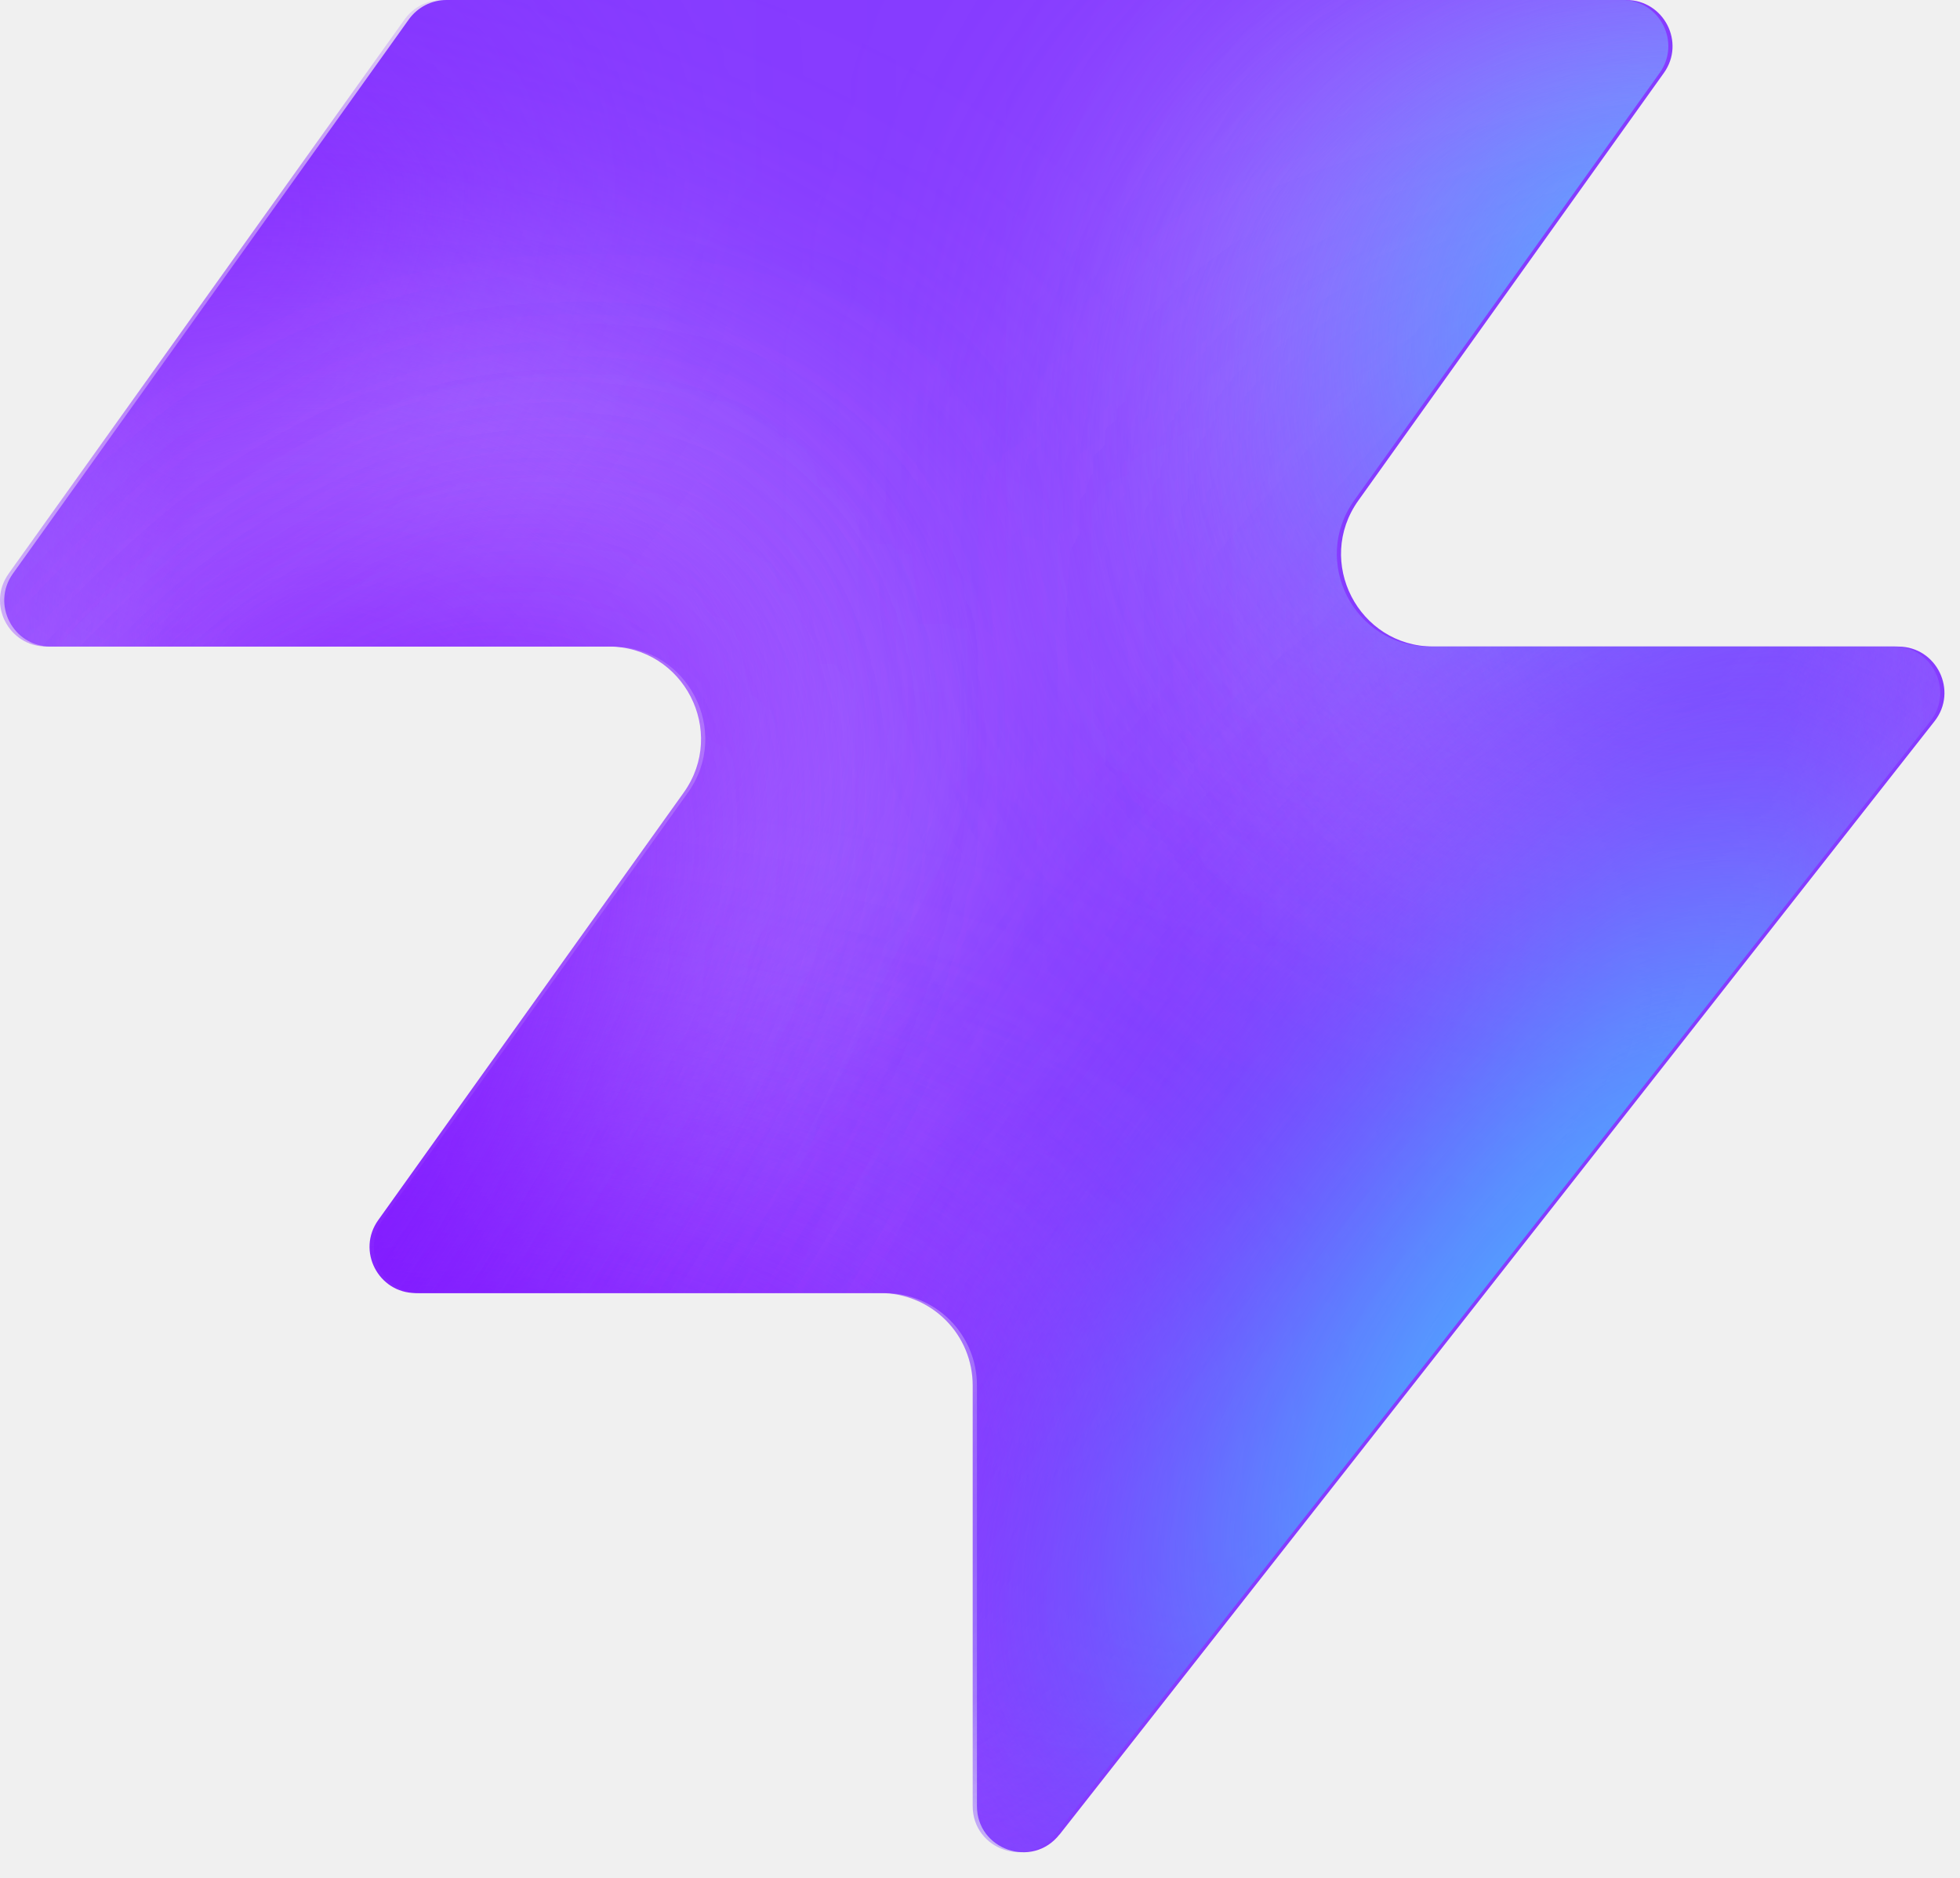
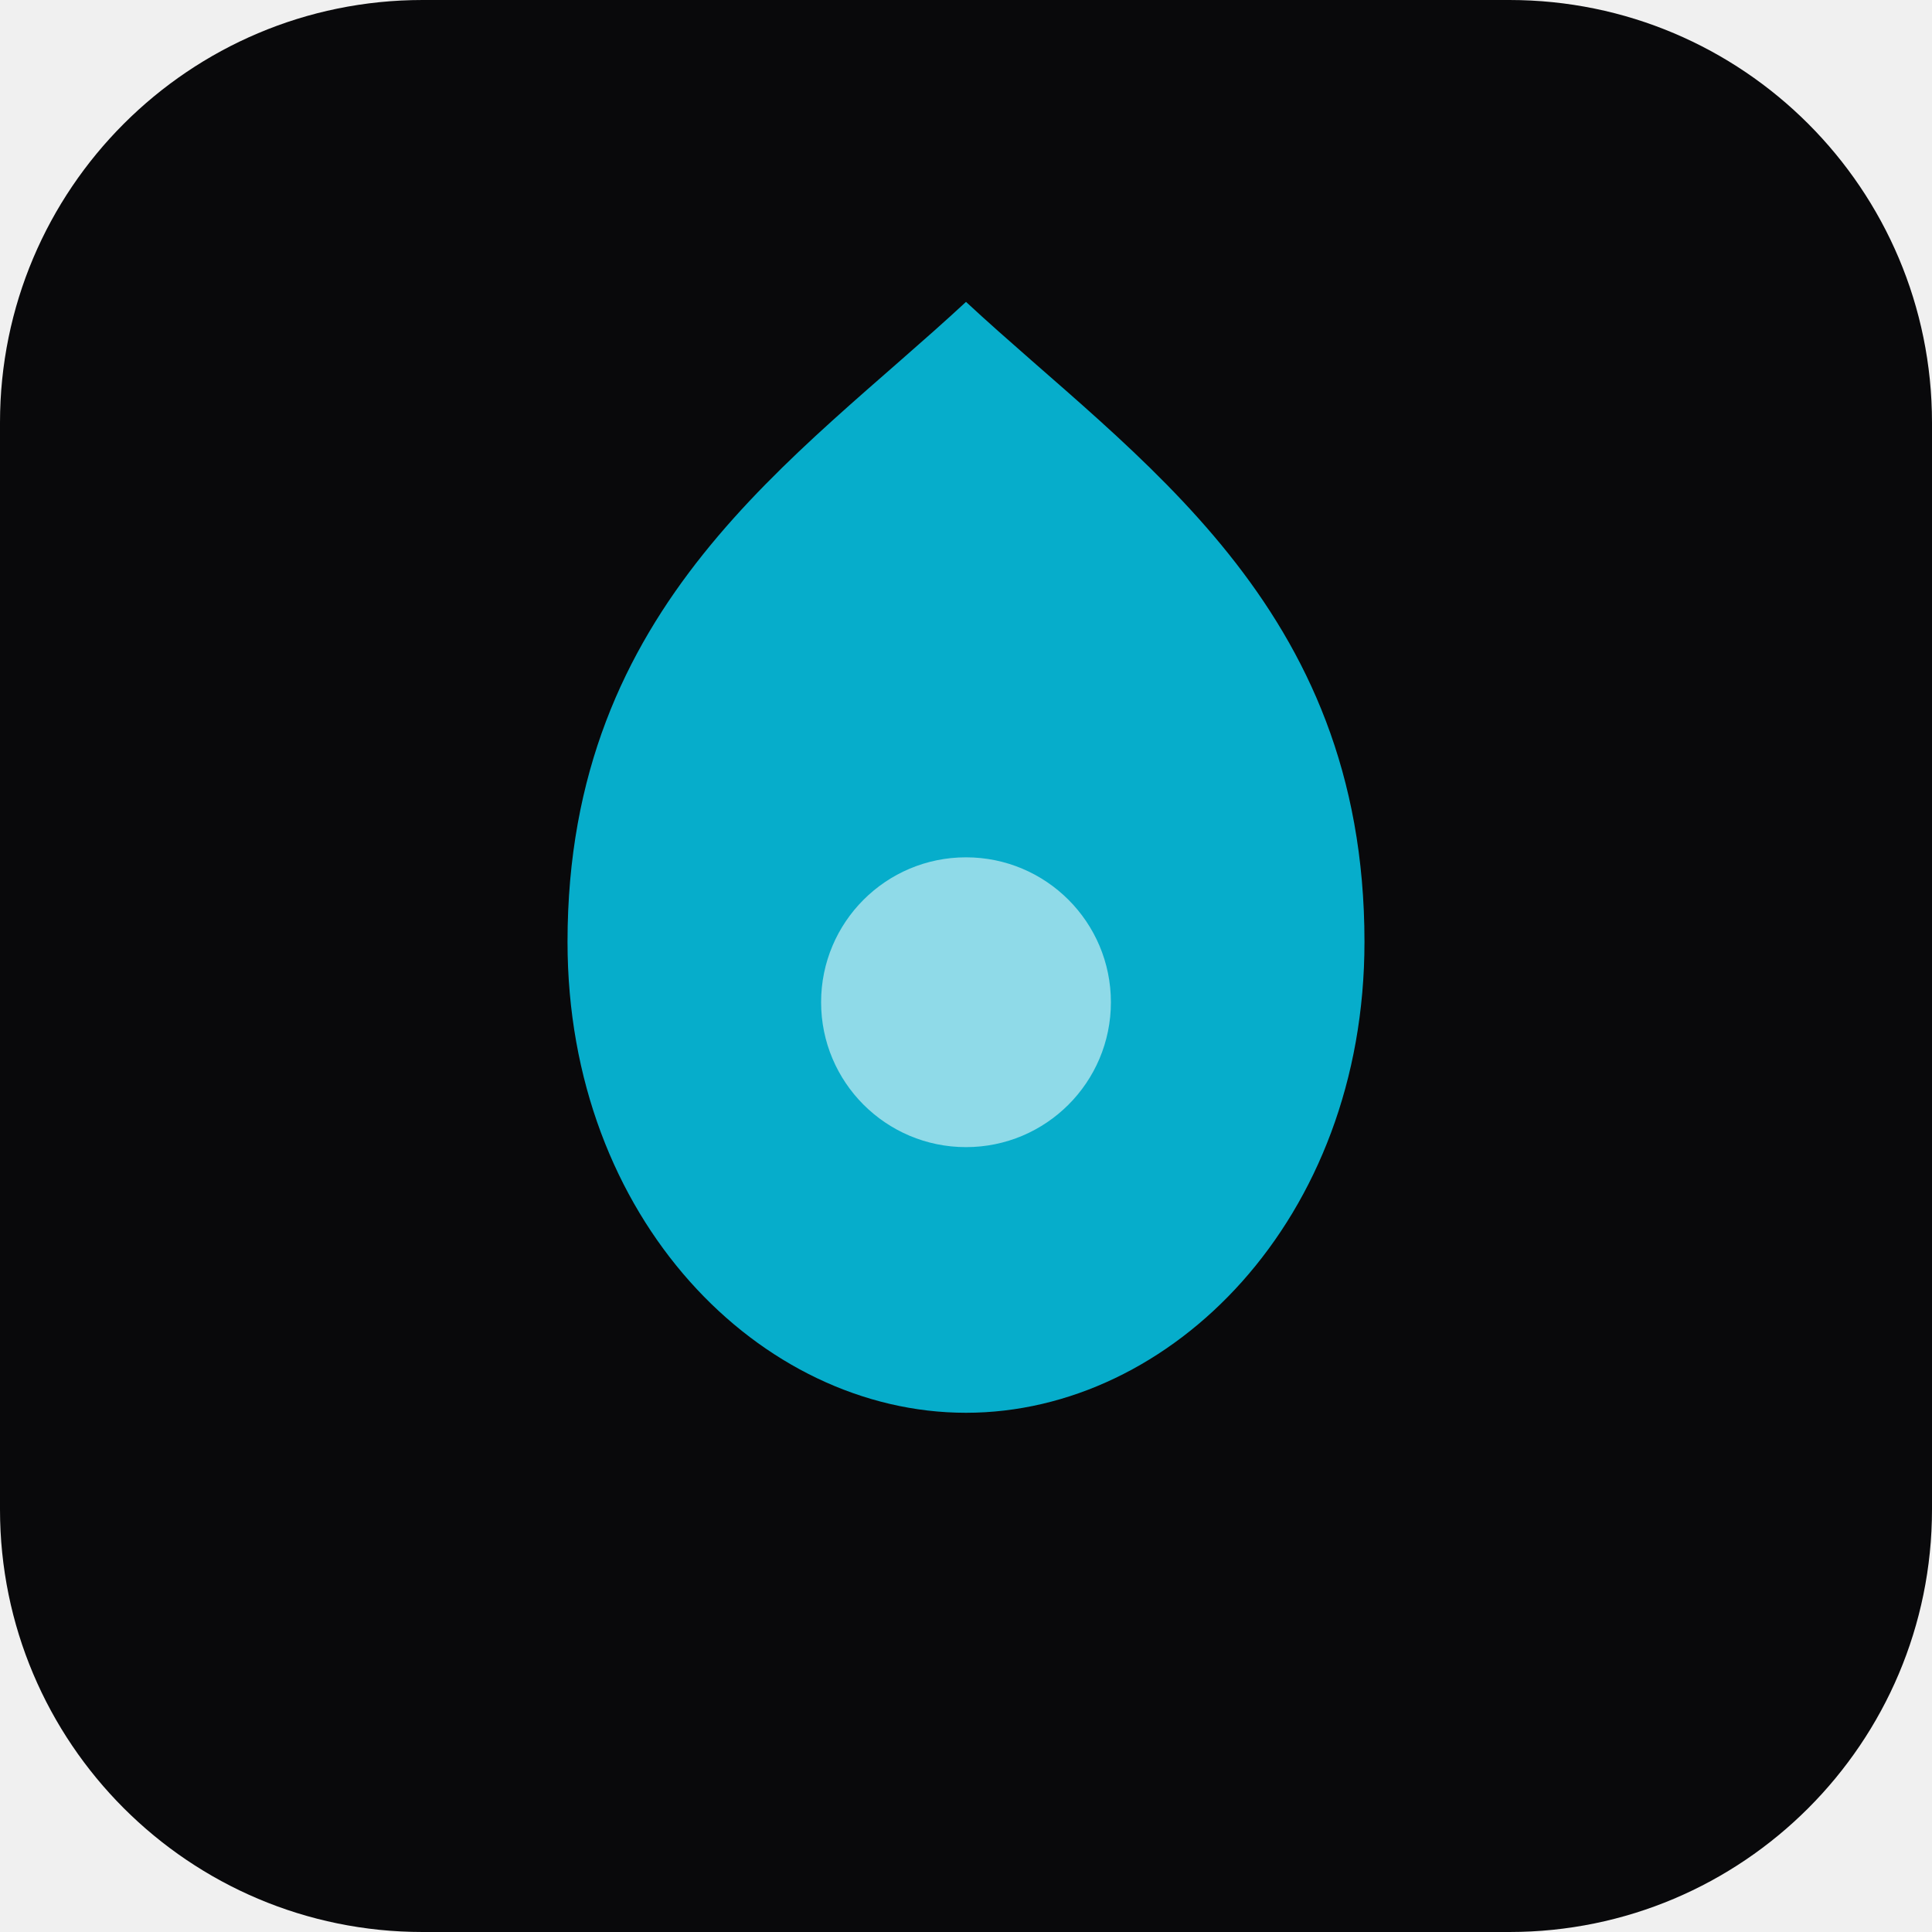
- <svg xmlns="http://www.w3.org/2000/svg" width="48" height="46" fill="none" viewBox="0 0 48 46">
-   <path fill="#863bff" d="M25.946 44.938c-.664.845-2.021.375-2.021-.698V33.937a2.26 2.26 0 0 0-2.262-2.262H10.287c-.92 0-1.456-1.04-.92-1.788l7.48-10.471c1.07-1.497 0-3.578-1.842-3.578H1.237c-.92 0-1.456-1.04-.92-1.788L10.013.474c.214-.297.556-.474.92-.474h28.894c.92 0 1.456 1.04.92 1.788l-7.48 10.471c-1.07 1.498 0 3.579 1.842 3.579h11.377c.943 0 1.473 1.088.89 1.83L25.947 44.94z" style="fill:#863bff;fill:color(display-p3 .525 .23 1);fill-opacity:1" />
-   <mask id="a" width="48" height="46" x="0" y="0" maskUnits="userSpaceOnUse" style="mask-type:alpha">
-     <path fill="#000" d="M25.842 44.938c-.664.844-2.021.375-2.021-.698V33.937a2.26 2.26 0 0 0-2.262-2.262H10.183c-.92 0-1.456-1.04-.92-1.788l7.48-10.471c1.07-1.498 0-3.579-1.842-3.579H1.133c-.92 0-1.456-1.04-.92-1.787L9.91.473c.214-.297.556-.474.92-.474h28.894c.92 0 1.456 1.04.92 1.788l-7.48 10.471c-1.07 1.498 0 3.578 1.842 3.578h11.377c.943 0 1.473 1.088.89 1.832L25.843 44.94z" style="fill:#000;fill-opacity:1" />
-   </mask>
-   <g mask="url(#a)">
-     <g filter="url(#b)">
-       <ellipse cx="5.508" cy="14.704" fill="#ede6ff" rx="5.508" ry="14.704" style="fill:#ede6ff;fill:color(display-p3 .927 .903 1);fill-opacity:1" transform="matrix(.00324 1 1 -.00324 -4.47 31.516)" />
-     </g>
-     <g filter="url(#c)">
-       <ellipse cx="10.399" cy="29.851" fill="#ede6ff" rx="10.399" ry="29.851" style="fill:#ede6ff;fill:color(display-p3 .927 .903 1);fill-opacity:1" transform="matrix(.00324 1 1 -.00324 -39.328 7.883)" />
-     </g>
-     <g filter="url(#d)">
-       <ellipse cx="5.508" cy="30.487" fill="#7e14ff" rx="5.508" ry="30.487" style="fill:#7e14ff;fill:color(display-p3 .492 .077 1);fill-opacity:1" transform="rotate(89.814 -25.913 -14.639)scale(1 -1)" />
-     </g>
-     <g filter="url(#e)">
-       <ellipse cx="5.508" cy="30.599" fill="#7e14ff" rx="5.508" ry="30.599" style="fill:#7e14ff;fill:color(display-p3 .492 .077 1);fill-opacity:1" transform="rotate(89.814 -32.644 -3.334)scale(1 -1)" />
-     </g>
-     <g filter="url(#f)">
-       <ellipse cx="5.508" cy="30.599" fill="#7e14ff" rx="5.508" ry="30.599" style="fill:#7e14ff;fill:color(display-p3 .492 .077 1);fill-opacity:1" transform="matrix(.00324 1 1 -.00324 -34.34 30.47)" />
-     </g>
-     <g filter="url(#g)">
-       <ellipse cx="14.072" cy="22.078" fill="#ede6ff" rx="14.072" ry="22.078" style="fill:#ede6ff;fill:color(display-p3 .927 .903 1);fill-opacity:1" transform="rotate(93.35 24.506 48.493)scale(-1 1)" />
-     </g>
-     <g filter="url(#h)">
-       <ellipse cx="3.47" cy="21.501" fill="#7e14ff" rx="3.47" ry="21.501" style="fill:#7e14ff;fill:color(display-p3 .492 .077 1);fill-opacity:1" transform="rotate(89.009 28.708 47.59)scale(-1 1)" />
-     </g>
-     <g filter="url(#i)">
-       <ellipse cx="3.47" cy="21.501" fill="#7e14ff" rx="3.47" ry="21.501" style="fill:#7e14ff;fill:color(display-p3 .492 .077 1);fill-opacity:1" transform="rotate(89.009 28.708 47.59)scale(-1 1)" />
-     </g>
-     <g filter="url(#j)">
-       <ellipse cx=".387" cy="8.972" fill="#7e14ff" rx="4.407" ry="29.108" style="fill:#7e14ff;fill:color(display-p3 .492 .077 1);fill-opacity:1" transform="rotate(39.51 .387 8.972)" />
-     </g>
-     <g filter="url(#k)">
-       <ellipse cx="47.523" cy="-6.092" fill="#7e14ff" rx="4.407" ry="29.108" style="fill:#7e14ff;fill:color(display-p3 .492 .077 1);fill-opacity:1" transform="rotate(37.892 47.523 -6.092)" />
-     </g>
-     <g filter="url(#l)">
-       <ellipse cx="41.412" cy="6.333" fill="#47bfff" rx="5.971" ry="9.665" style="fill:#47bfff;fill:color(display-p3 .28 .748 1);fill-opacity:1" transform="rotate(37.892 41.412 6.333)" />
-     </g>
-     <g filter="url(#m)">
-       <ellipse cx="-1.879" cy="38.332" fill="#7e14ff" rx="4.407" ry="29.108" style="fill:#7e14ff;fill:color(display-p3 .492 .077 1);fill-opacity:1" transform="rotate(37.892 -1.88 38.332)" />
-     </g>
-     <g filter="url(#n)">
-       <ellipse cx="-1.879" cy="38.332" fill="#7e14ff" rx="4.407" ry="29.108" style="fill:#7e14ff;fill:color(display-p3 .492 .077 1);fill-opacity:1" transform="rotate(37.892 -1.88 38.332)" />
-     </g>
-     <g filter="url(#o)">
-       <ellipse cx="35.651" cy="29.907" fill="#7e14ff" rx="4.407" ry="29.108" style="fill:#7e14ff;fill:color(display-p3 .492 .077 1);fill-opacity:1" transform="rotate(37.892 35.651 29.907)" />
-     </g>
-     <g filter="url(#p)">
-       <ellipse cx="38.418" cy="32.4" fill="#47bfff" rx="5.971" ry="15.297" style="fill:#47bfff;fill:color(display-p3 .28 .748 1);fill-opacity:1" transform="rotate(37.892 38.418 32.4)" />
-     </g>
-   </g>
-   <defs>
-     <filter id="b" width="60.045" height="41.654" x="-19.77" y="16.149" color-interpolation-filters="sRGB" filterUnits="userSpaceOnUse">
-       <feFlood flood-opacity="0" result="BackgroundImageFix" />
-       <feBlend in="SourceGraphic" in2="BackgroundImageFix" result="shape" />
-       <feGaussianBlur result="effect1_foregroundBlur_2002_17158" stdDeviation="7.659" />
-     </filter>
-     <filter id="c" width="90.34" height="51.437" x="-54.613" y="-7.533" color-interpolation-filters="sRGB" filterUnits="userSpaceOnUse">
-       <feFlood flood-opacity="0" result="BackgroundImageFix" />
-       <feBlend in="SourceGraphic" in2="BackgroundImageFix" result="shape" />
-       <feGaussianBlur result="effect1_foregroundBlur_2002_17158" stdDeviation="7.659" />
-     </filter>
-     <filter id="d" width="79.355" height="29.4" x="-49.64" y="2.03" color-interpolation-filters="sRGB" filterUnits="userSpaceOnUse">
-       <feFlood flood-opacity="0" result="BackgroundImageFix" />
-       <feBlend in="SourceGraphic" in2="BackgroundImageFix" result="shape" />
-       <feGaussianBlur result="effect1_foregroundBlur_2002_17158" stdDeviation="4.596" />
-     </filter>
-     <filter id="e" width="79.579" height="29.4" x="-45.045" y="20.029" color-interpolation-filters="sRGB" filterUnits="userSpaceOnUse">
-       <feFlood flood-opacity="0" result="BackgroundImageFix" />
-       <feBlend in="SourceGraphic" in2="BackgroundImageFix" result="shape" />
-       <feGaussianBlur result="effect1_foregroundBlur_2002_17158" stdDeviation="4.596" />
-     </filter>
-     <filter id="f" width="79.579" height="29.4" x="-43.513" y="21.178" color-interpolation-filters="sRGB" filterUnits="userSpaceOnUse">
-       <feFlood flood-opacity="0" result="BackgroundImageFix" />
-       <feBlend in="SourceGraphic" in2="BackgroundImageFix" result="shape" />
-       <feGaussianBlur result="effect1_foregroundBlur_2002_17158" stdDeviation="4.596" />
-     </filter>
-     <filter id="g" width="74.749" height="58.852" x="15.756" y="-17.901" color-interpolation-filters="sRGB" filterUnits="userSpaceOnUse">
-       <feFlood flood-opacity="0" result="BackgroundImageFix" />
-       <feBlend in="SourceGraphic" in2="BackgroundImageFix" result="shape" />
-       <feGaussianBlur result="effect1_foregroundBlur_2002_17158" stdDeviation="7.659" />
-     </filter>
-     <filter id="h" width="61.377" height="25.362" x="23.548" y="2.284" color-interpolation-filters="sRGB" filterUnits="userSpaceOnUse">
-       <feFlood flood-opacity="0" result="BackgroundImageFix" />
-       <feBlend in="SourceGraphic" in2="BackgroundImageFix" result="shape" />
-       <feGaussianBlur result="effect1_foregroundBlur_2002_17158" stdDeviation="4.596" />
-     </filter>
-     <filter id="i" width="61.377" height="25.362" x="23.548" y="2.284" color-interpolation-filters="sRGB" filterUnits="userSpaceOnUse">
-       <feFlood flood-opacity="0" result="BackgroundImageFix" />
-       <feBlend in="SourceGraphic" in2="BackgroundImageFix" result="shape" />
-       <feGaussianBlur result="effect1_foregroundBlur_2002_17158" stdDeviation="4.596" />
-     </filter>
-     <filter id="j" width="56.045" height="63.649" x="-27.636" y="-22.853" color-interpolation-filters="sRGB" filterUnits="userSpaceOnUse">
-       <feFlood flood-opacity="0" result="BackgroundImageFix" />
-       <feBlend in="SourceGraphic" in2="BackgroundImageFix" result="shape" />
-       <feGaussianBlur result="effect1_foregroundBlur_2002_17158" stdDeviation="4.596" />
-     </filter>
-     <filter id="k" width="54.814" height="64.646" x="20.116" y="-38.415" color-interpolation-filters="sRGB" filterUnits="userSpaceOnUse">
-       <feFlood flood-opacity="0" result="BackgroundImageFix" />
-       <feBlend in="SourceGraphic" in2="BackgroundImageFix" result="shape" />
-       <feGaussianBlur result="effect1_foregroundBlur_2002_17158" stdDeviation="4.596" />
-     </filter>
-     <filter id="l" width="33.541" height="35.313" x="24.641" y="-11.323" color-interpolation-filters="sRGB" filterUnits="userSpaceOnUse">
-       <feFlood flood-opacity="0" result="BackgroundImageFix" />
-       <feBlend in="SourceGraphic" in2="BackgroundImageFix" result="shape" />
-       <feGaussianBlur result="effect1_foregroundBlur_2002_17158" stdDeviation="4.596" />
-     </filter>
-     <filter id="m" width="54.814" height="64.646" x="-29.286" y="6.009" color-interpolation-filters="sRGB" filterUnits="userSpaceOnUse">
-       <feFlood flood-opacity="0" result="BackgroundImageFix" />
-       <feBlend in="SourceGraphic" in2="BackgroundImageFix" result="shape" />
-       <feGaussianBlur result="effect1_foregroundBlur_2002_17158" stdDeviation="4.596" />
-     </filter>
-     <filter id="n" width="54.814" height="64.646" x="-29.286" y="6.009" color-interpolation-filters="sRGB" filterUnits="userSpaceOnUse">
-       <feFlood flood-opacity="0" result="BackgroundImageFix" />
-       <feBlend in="SourceGraphic" in2="BackgroundImageFix" result="shape" />
-       <feGaussianBlur result="effect1_foregroundBlur_2002_17158" stdDeviation="4.596" />
-     </filter>
-     <filter id="o" width="54.814" height="64.646" x="8.244" y="-2.416" color-interpolation-filters="sRGB" filterUnits="userSpaceOnUse">
-       <feFlood flood-opacity="0" result="BackgroundImageFix" />
-       <feBlend in="SourceGraphic" in2="BackgroundImageFix" result="shape" />
-       <feGaussianBlur result="effect1_foregroundBlur_2002_17158" stdDeviation="4.596" />
-     </filter>
-     <filter id="p" width="39.409" height="43.623" x="18.713" y="10.588" color-interpolation-filters="sRGB" filterUnits="userSpaceOnUse">
-       <feFlood flood-opacity="0" result="BackgroundImageFix" />
-       <feBlend in="SourceGraphic" in2="BackgroundImageFix" result="shape" />
-       <feGaussianBlur result="effect1_foregroundBlur_2002_17158" stdDeviation="4.596" />
-     </filter>
-   </defs>
+ <svg xmlns="http://www.w3.org/2000/svg" viewBox="0 0 32 32">
+   <rect width="32" height="32" rx="7" fill="#09090B" />
+   <path d="M16 5C13.2 7.6 9.4 10 9.4 15.6C9.4 20.2 12.6 23.4 16 23.4C19.4 23.4 22.6 20.2 22.6 15.6C22.6 10 18.8 7.6 16 5Z" fill="#06B6D4" opacity=".95" />
+   <circle cx="16" cy="16.6" r="2.4" fill="#ffffff" opacity=".55" />
</svg>
